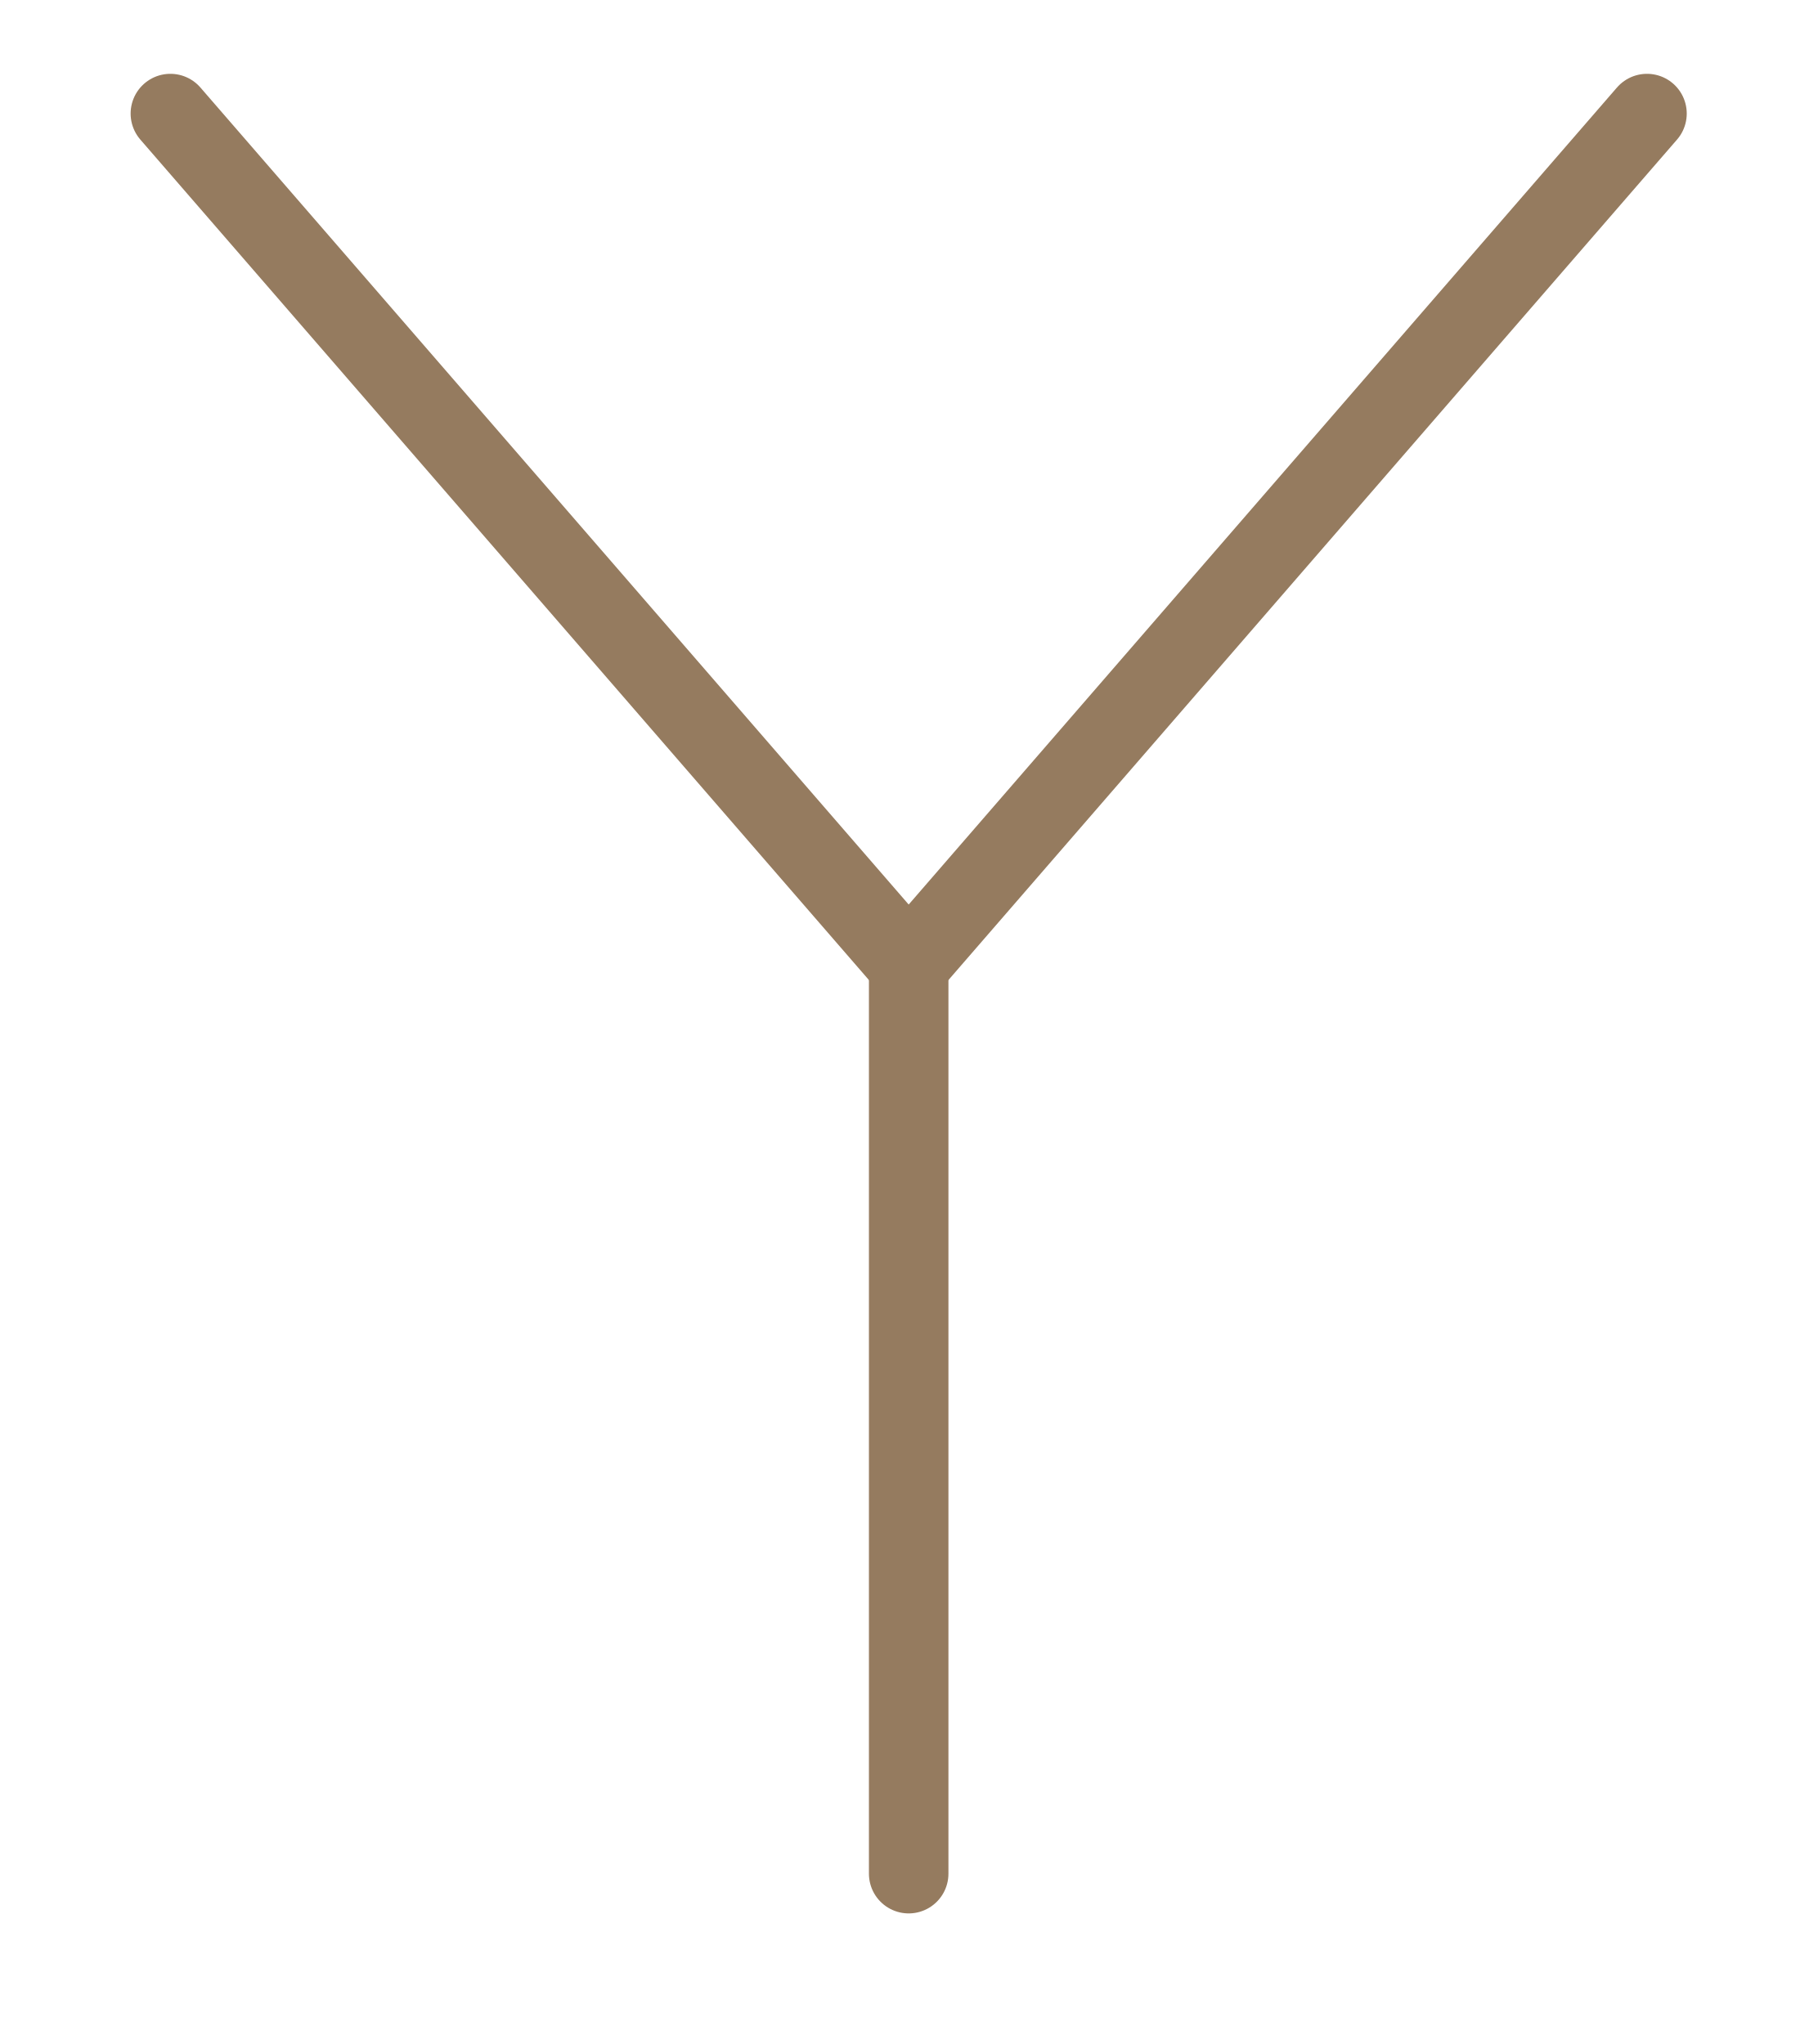
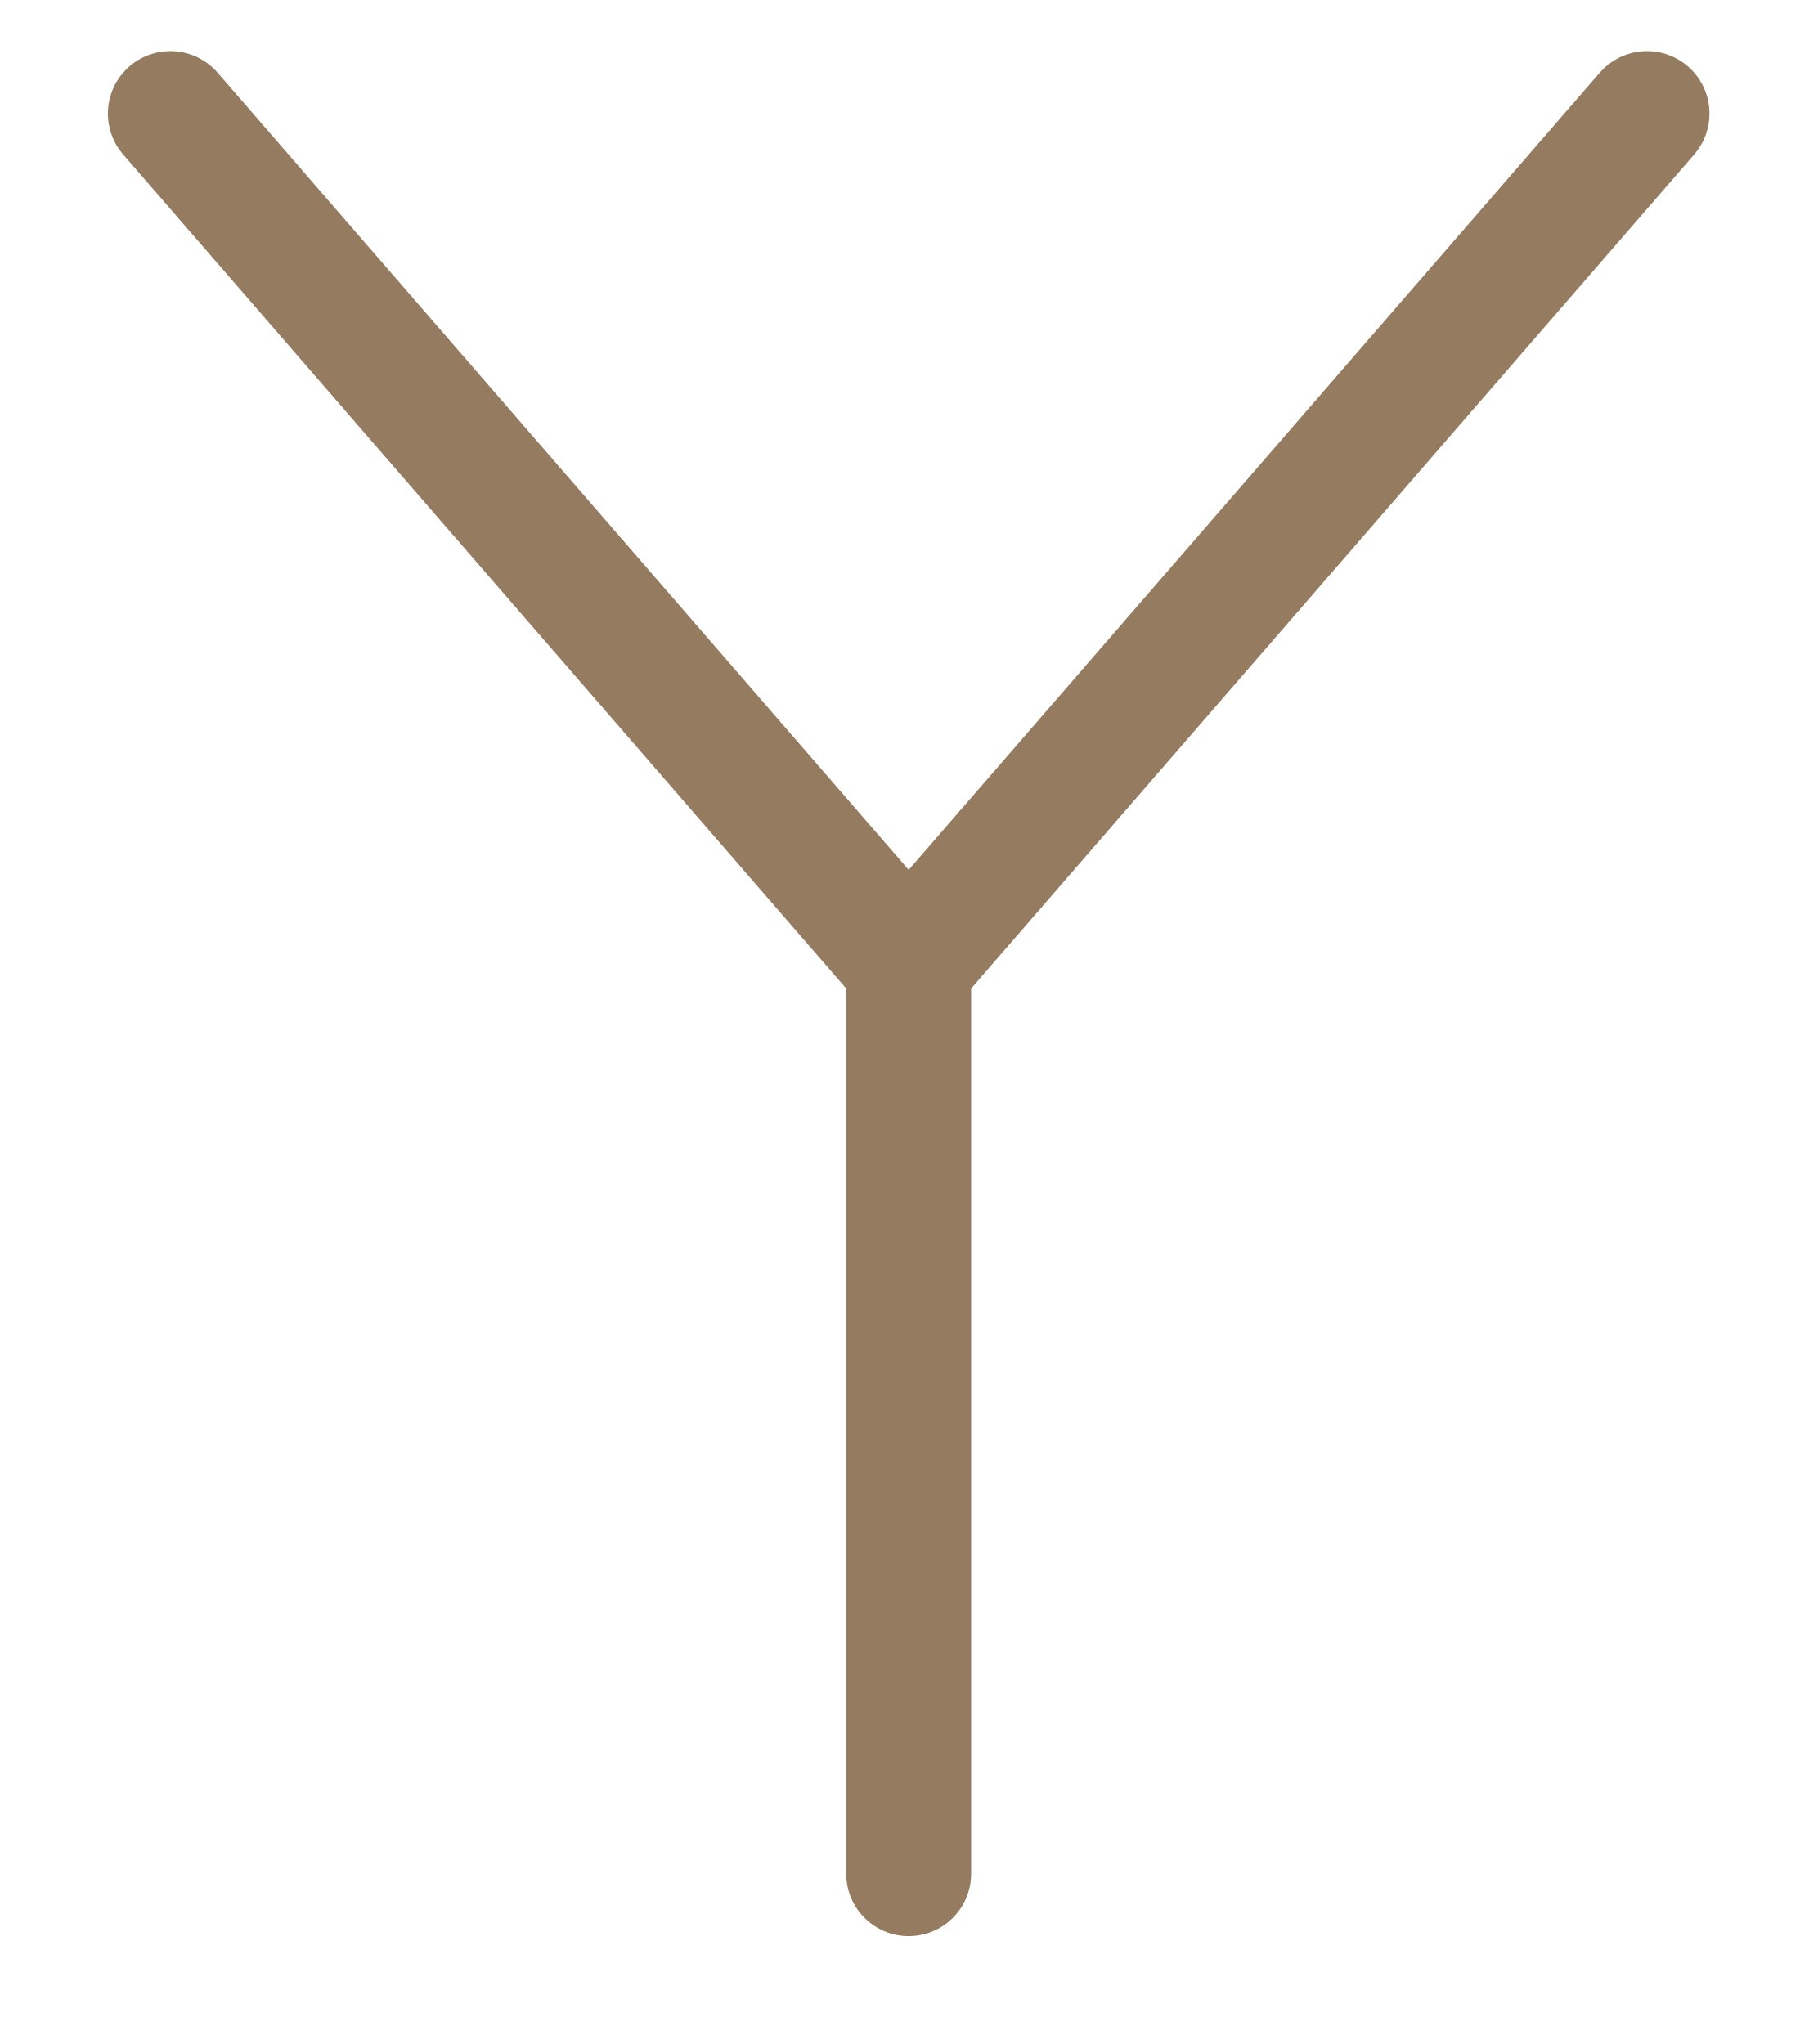
<svg xmlns="http://www.w3.org/2000/svg" width="32" height="36" viewBox="0 0 32 36">
-   <line x1="3" y1="2" x2="16" y2="17" stroke="#957B5F" stroke-width="1.4" stroke-linecap="round" />
-   <line x1="29" y1="2" x2="16" y2="17" stroke="#957B5F" stroke-width="1.4" stroke-linecap="round" />
-   <line x1="16" y1="17" x2="16" y2="33" stroke="#957B5F" stroke-width="1.4" stroke-linecap="round" />
+   <line x1="3" y1="2" x2="16" y2="17" stroke="#957B5F" stroke-width="2.2" stroke-linecap="round" />
+   <line x1="29" y1="2" x2="16" y2="17" stroke="#957B5F" stroke-width="2.2" stroke-linecap="round" />
+   <line x1="16" y1="17" x2="16" y2="33" stroke="#957B5F" stroke-width="2.2" stroke-linecap="round" />
</svg>
